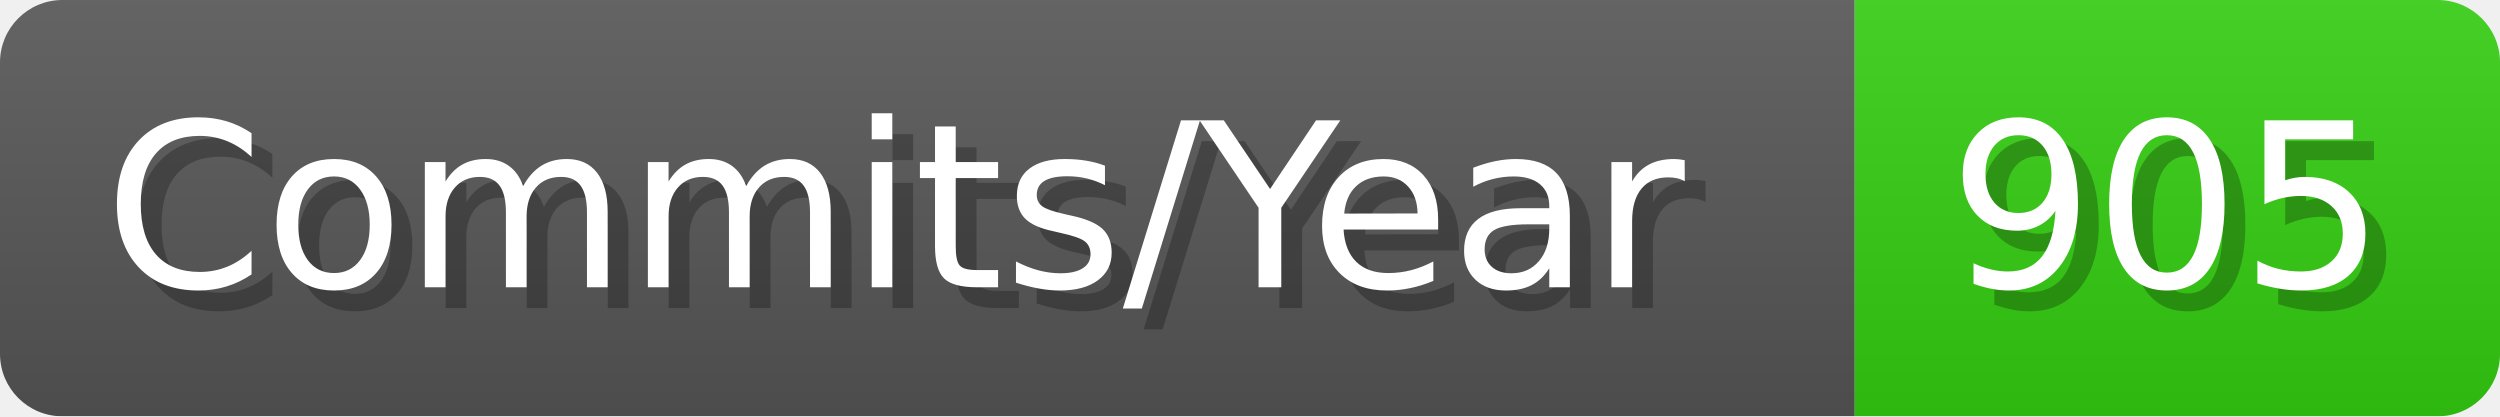
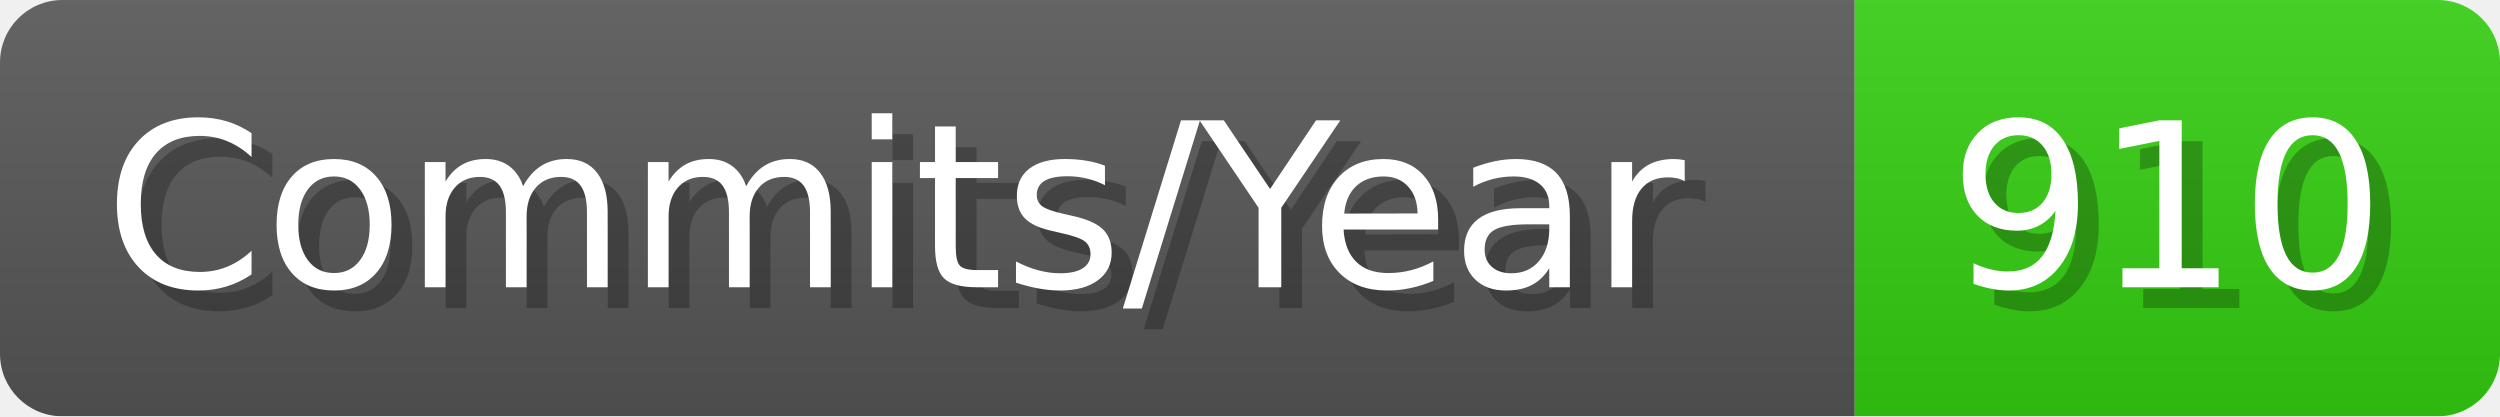
- <svg xmlns="http://www.w3.org/2000/svg" width="120.1" height="20" viewBox="0 0 1201 200" role="img" aria-label="Commits/Year: 905">
+ <svg xmlns="http://www.w3.org/2000/svg" width="120.1" height="20" viewBox="0 0 1201 200" role="img" aria-label="Commits/Year: 910">
  <linearGradient id="aUPdi" x2="0" y2="100%">
    <stop offset="0" stop-opacity=".1" stop-color="#EEE" />
    <stop offset="1" stop-opacity=".1" />
  </linearGradient>
  <mask id="WfAiQ">
    <rect width="1201" height="200" rx="30" fill="#FFF" />
  </mask>
  <g mask="url(#WfAiQ)">
    <rect width="891" height="200" fill="#555" />
    <rect width="310" height="200" fill="#3C1" x="891" />
    <rect width="1201" height="200" fill="url(#aUPdi)" />
  </g>
  <g aria-hidden="true" fill="#fff" text-anchor="start" font-family="Verdana,DejaVu Sans,sans-serif" font-size="110">
    <text x="60" y="148" textLength="791" fill="#000" opacity="0.25">Commits/Year</text>
    <text x="50" y="138" textLength="791">Commits/Year</text>
-     <text x="946" y="148" textLength="210" fill="#000" opacity="0.25">905</text>
-     <text x="936" y="138" textLength="210">905</text>
+     <text x="946" y="148" textLength="210" fill="#000" opacity="0.25">910</text>
+     <text x="936" y="138" textLength="210">910</text>
  </g>
</svg>
